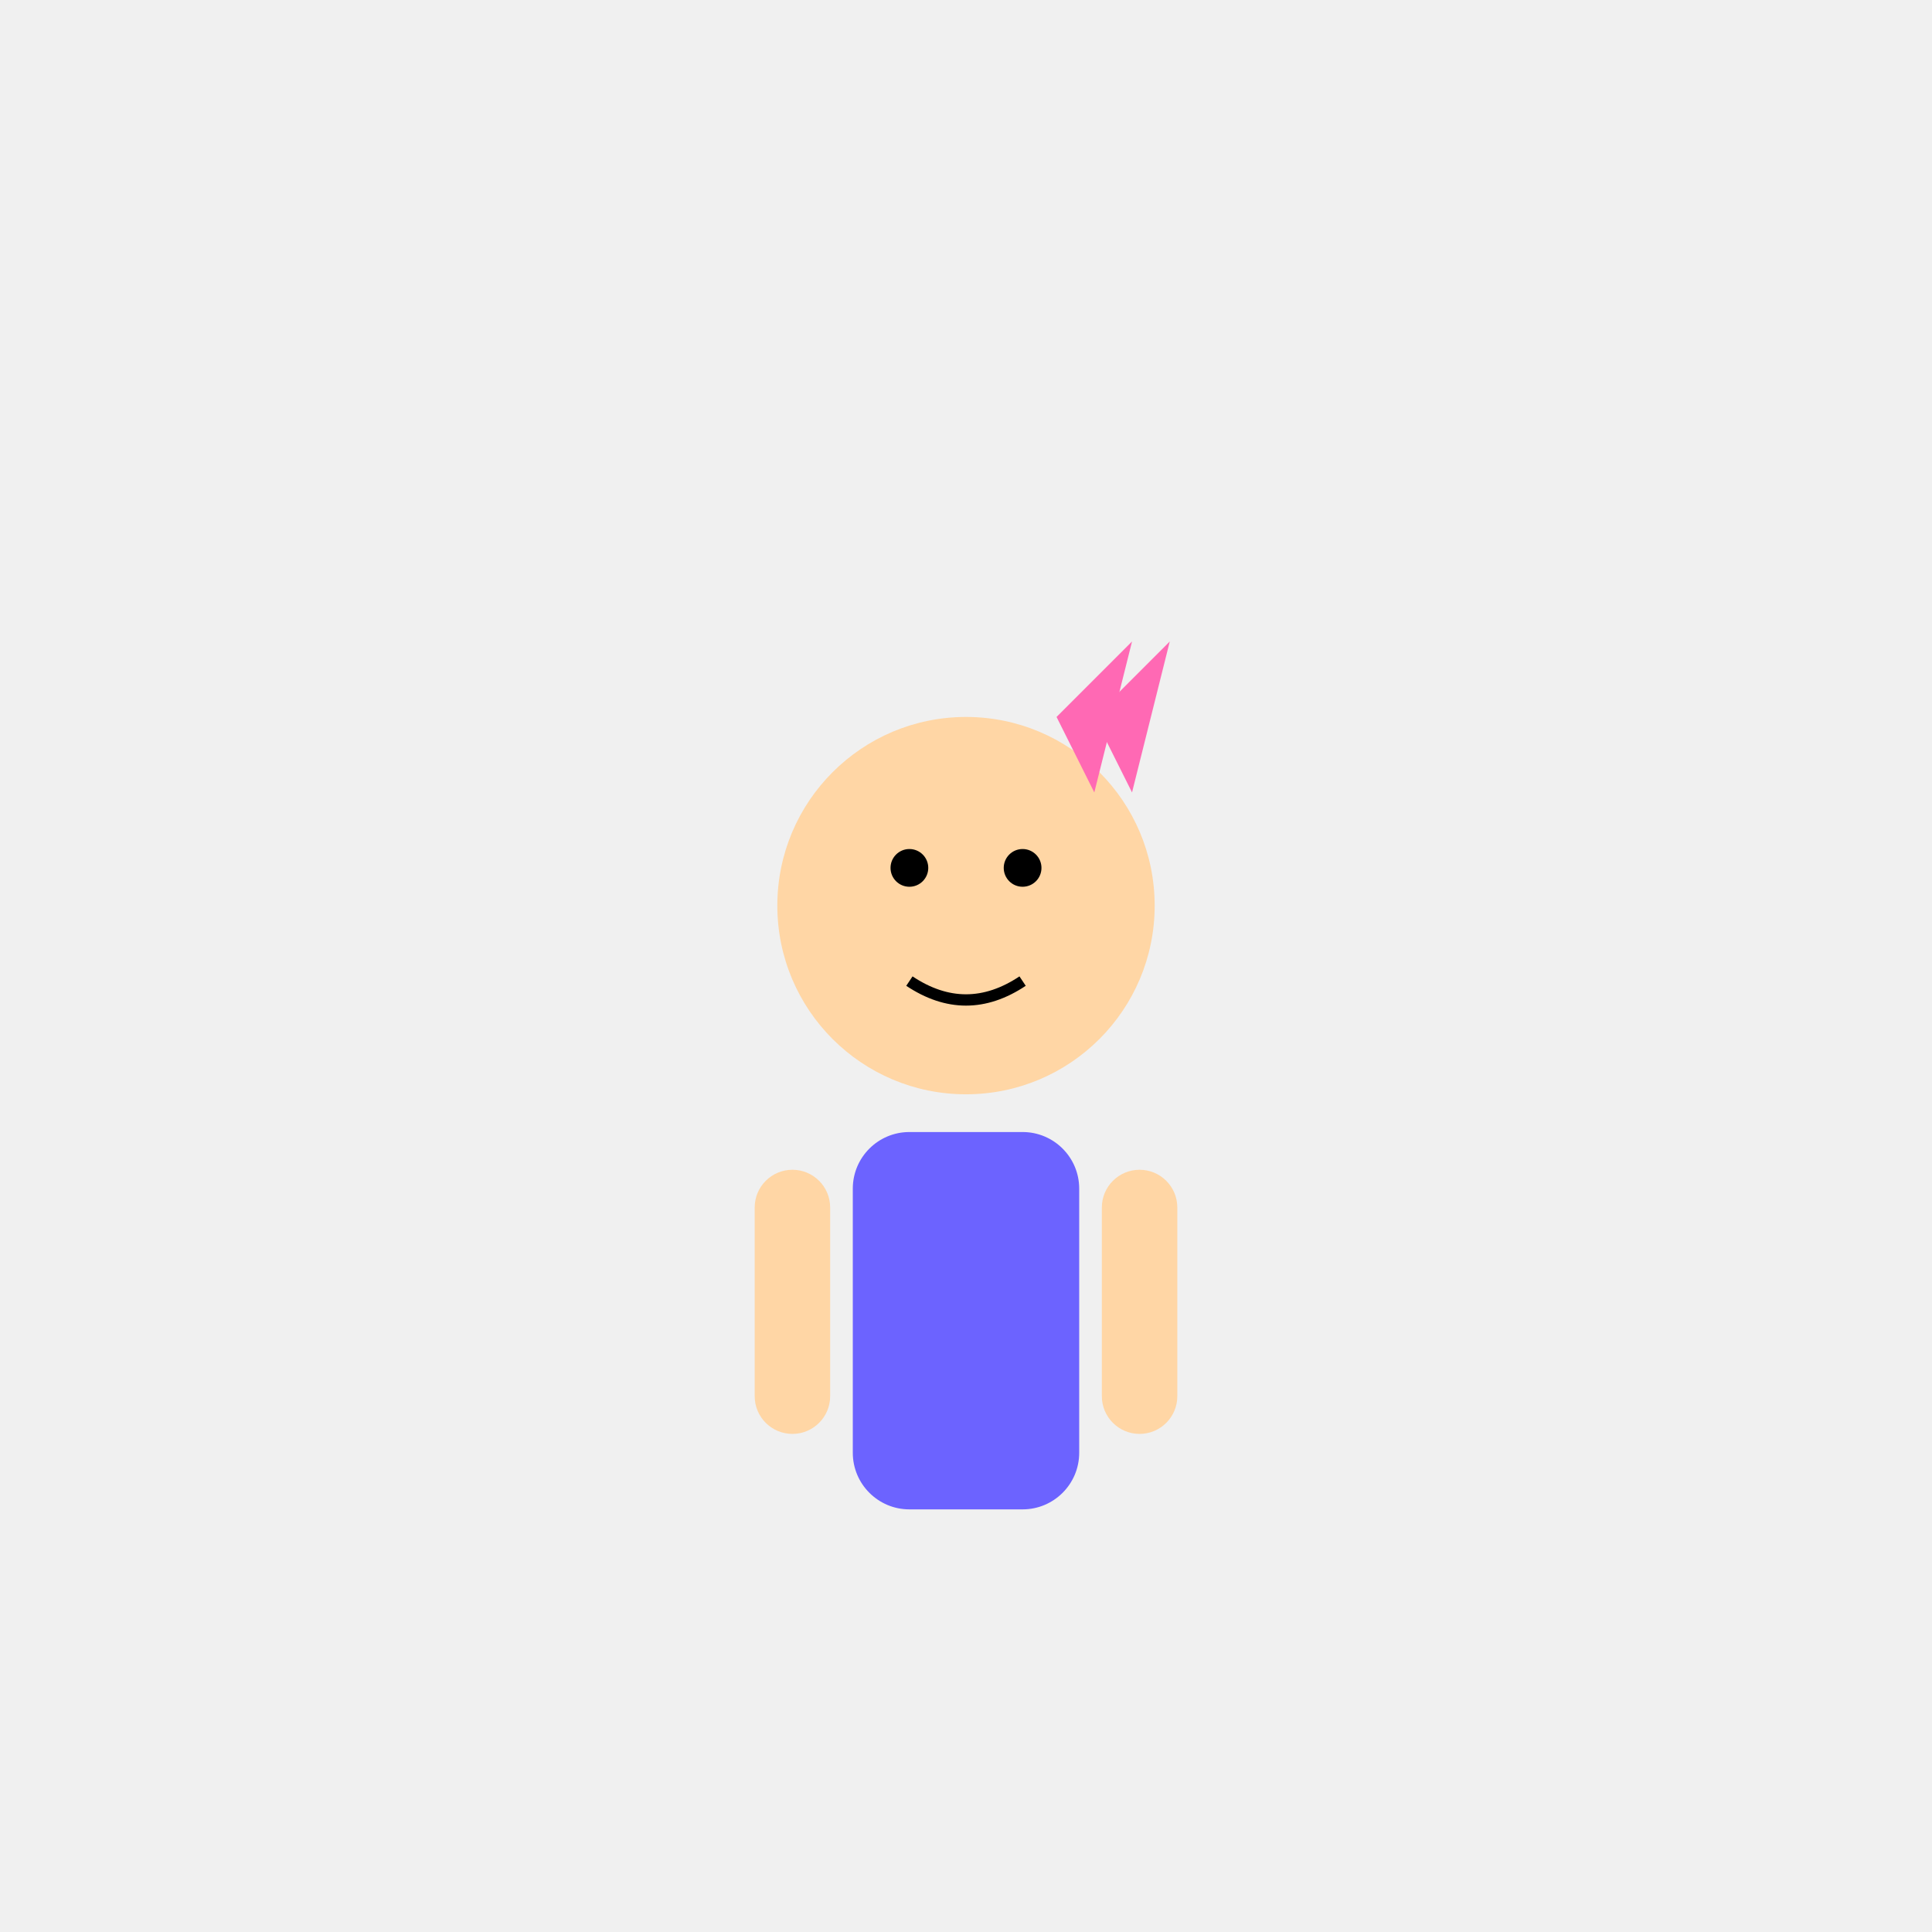
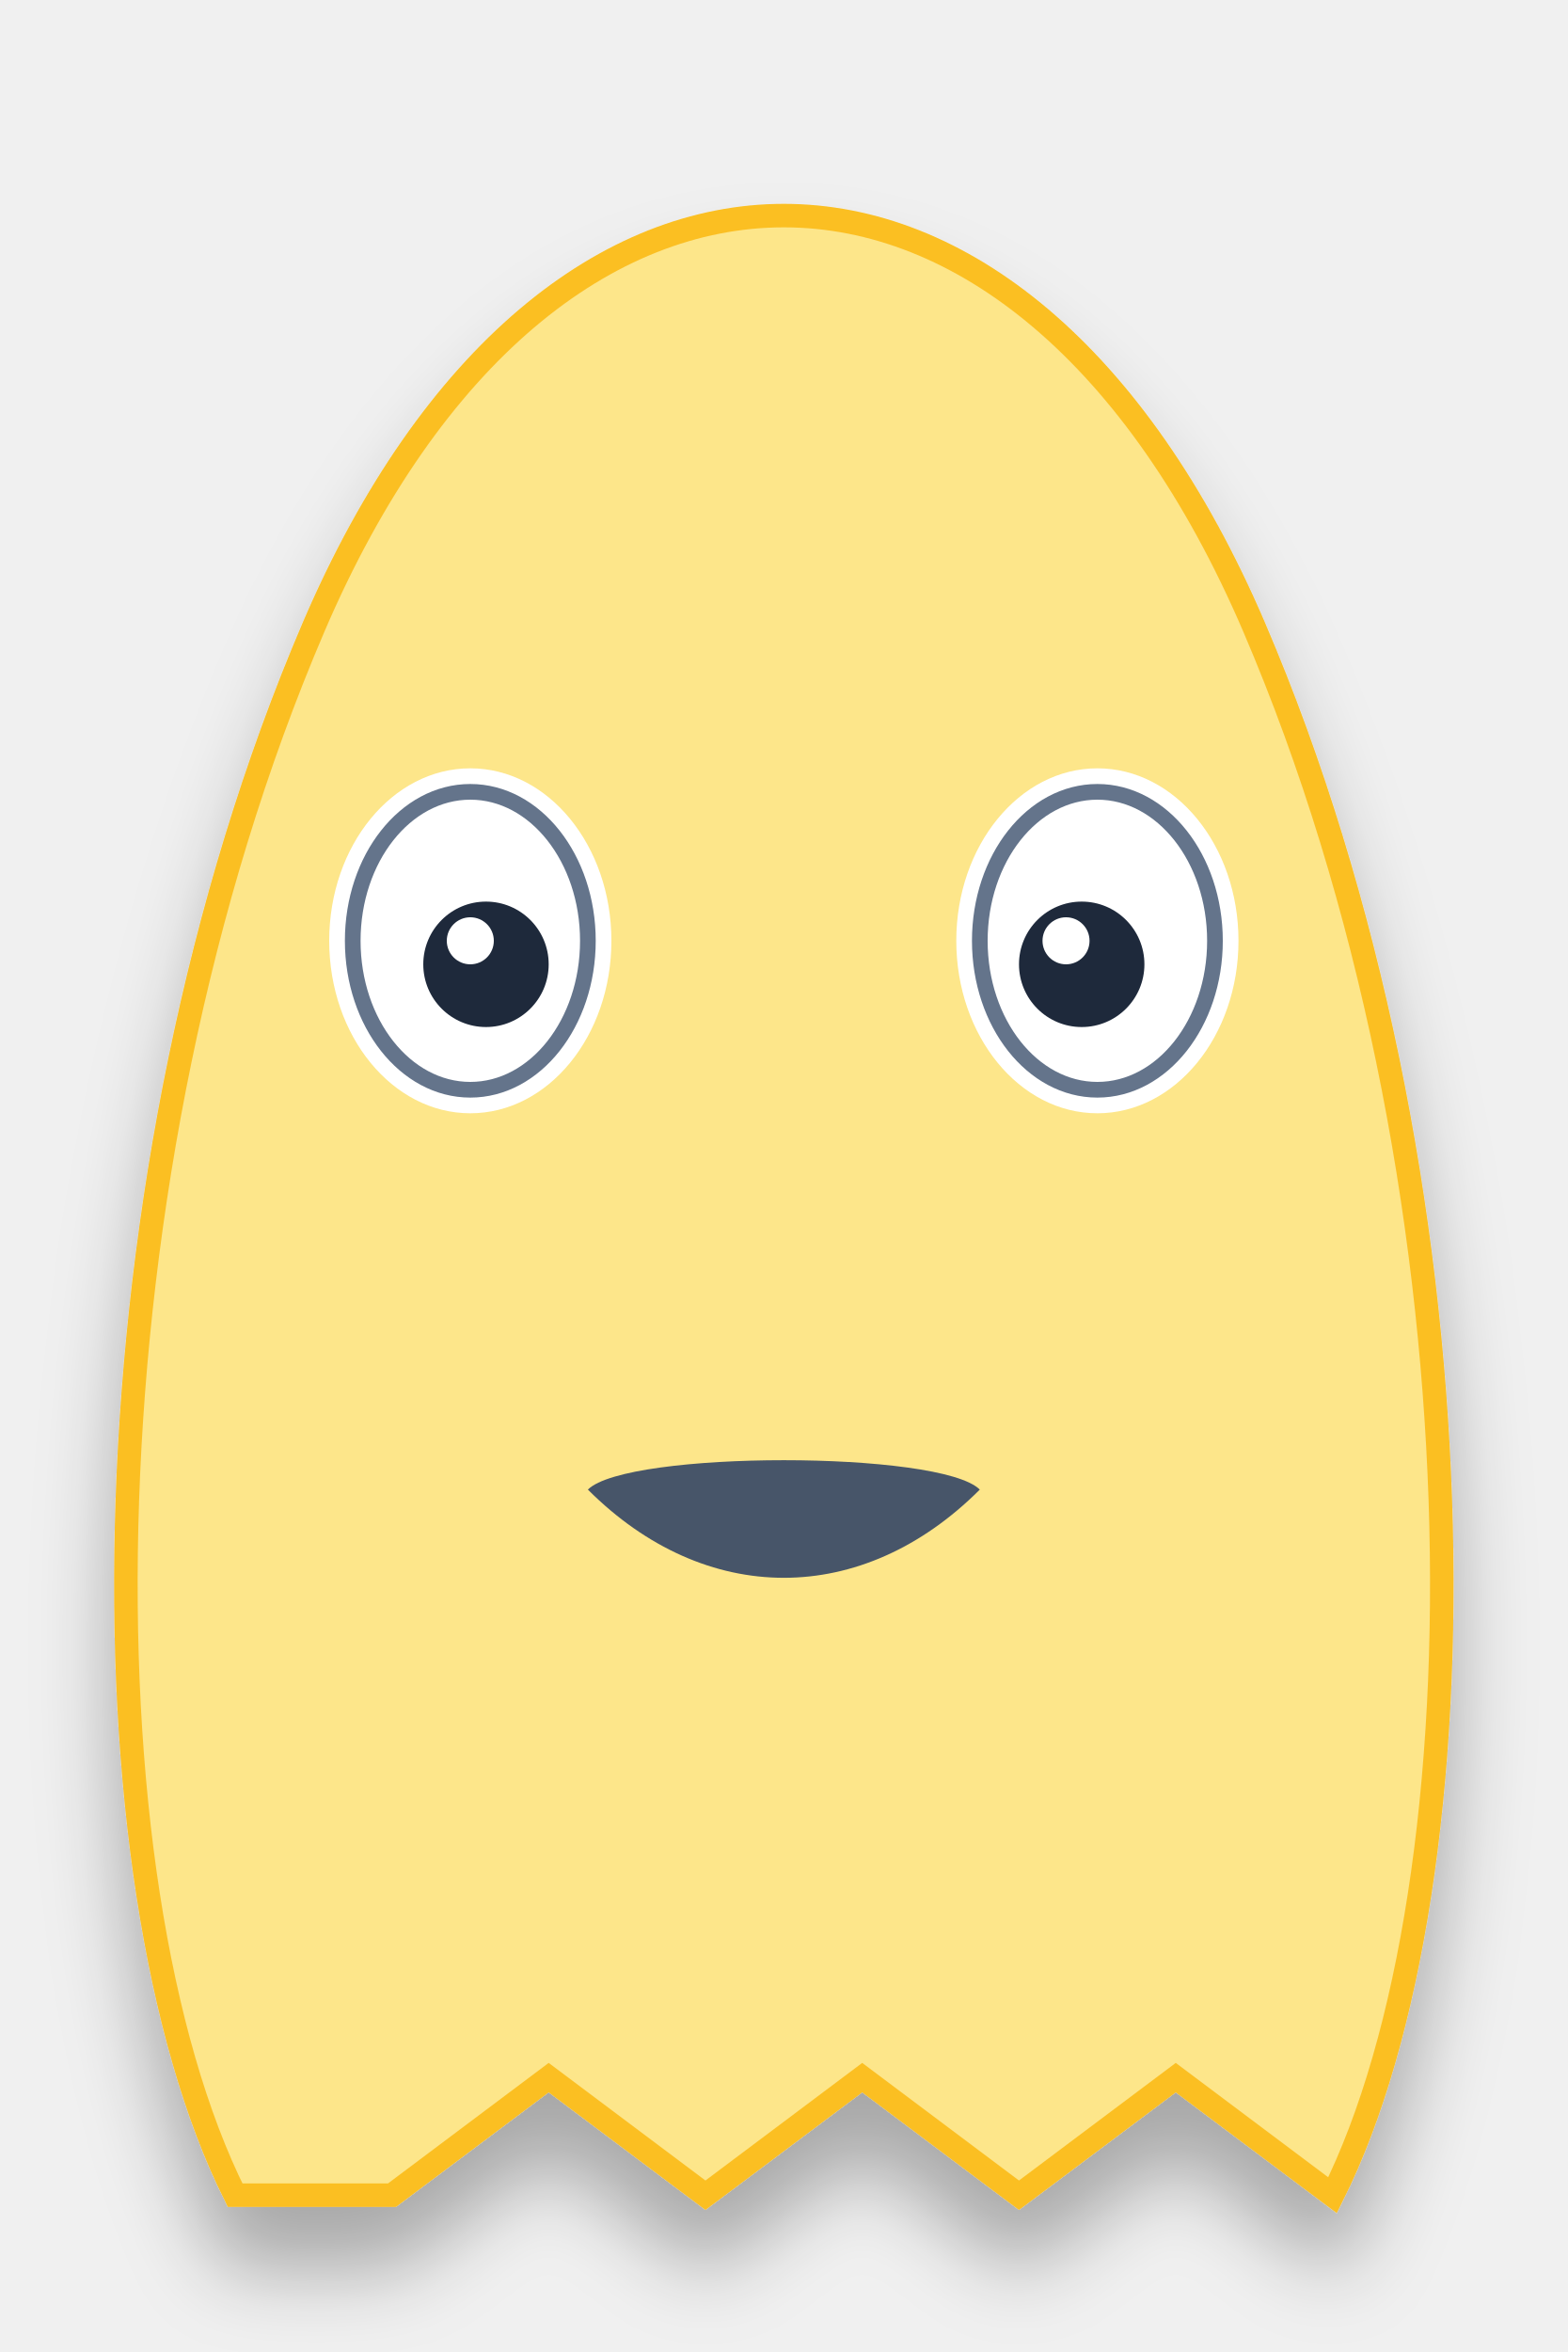
- <svg xmlns="http://www.w3.org/2000/svg" width="512" height="512" viewBox="0 0 512 512">
-   <rect id="body" x="226" y="300" width="60" height="100" rx="15" fill="#6C63FF" />
-   <g id="head_group">
-     <circle id="head" cx="256" cy="240" r="50" fill="#FFD6A5" />
-     <path d="M280 190 L 300 170 L 290 210 Z" fill="#FF69B4" />
-     <path d="M290 190 L 310 170 L 300 210 Z" fill="#FF69B4" />
-     <g id="eyes_open">
-       <circle id="eye_left_open" cx="241" cy="230" r="5" fill="#000" />
-       <circle id="eye_right_open" cx="271" cy="230" r="5" fill="#000" />
+ <svg xmlns="http://www.w3.org/2000/svg" width="200" height="300" viewBox="0 0 200 300">
+   <defs>
+     <filter id="shadow" x="-50%" y="-50%" width="200%" height="200%">
+       <feDropShadow dx="0" dy="8" stdDeviation="5" flood-color="#000000" flood-opacity="0.3" />
+     </filter>
+   </defs>
+   <g id="ghost-character" transform="translate(0, 0)">
+     <g id="body" style="transform-origin: bottom;" filter="url(#shadow)">
+       <path d="M 30,280 C 10,240 10,150 40,80 C 70,10 130,10 160,80 C 190,150 190,240 170,280 L 150,265 L 130,280 L 110,265 L 90,280 L 70,265 L 50,280 Z" fill="#FDE68A" stroke="#FBBF24" stroke-width="3" />
    </g>
-     <g id="eyes_closed" display="none">
-       <path id="eye_left_closed" d="M231 230 Q241 235 251 230" stroke="#000" stroke-width="2" fill="none" />
-       <path id="eye_right_closed" d="M261 230 Q271 235 281 230" stroke="#000" stroke-width="2" fill="none" />
+     <g id="eyes" style="transform-origin: center;">
+       <g id="left-eye" transform="translate(60, 120)">
+         <ellipse cx="0" cy="0" rx="18" ry="22" fill="white" />
+         <ellipse cx="0" cy="0" rx="15" ry="19" fill="white" stroke="#64748B" stroke-width="2" />
+         <circle cx="2" cy="3" r="8" fill="#1E293B" />
+         <circle cx="0" cy="0" r="3" fill="white" />
+       </g>
+       <g id="right-eye" transform="translate(140, 120)">
+         <ellipse cx="0" cy="0" rx="18" ry="22" fill="white" />
+         <ellipse cx="0" cy="0" rx="15" ry="19" fill="white" stroke="#64748B" stroke-width="2" />
+         <circle cx="-2" cy="3" r="8" fill="#1E293B" />
+         <circle cx="-4" cy="0" r="3" fill="white" />
+       </g>
    </g>
-     <path id="mouth" d="M241 260 Q256 270 271 260" stroke="#000" stroke-width="3" fill="none" />
+     <g id="mouth-group" transform="translate(100, 190)">
+       <path id="mouth" d="M -25,0 C -10,15 10,15 25,0 C 20,-5 -20,-5 -25,0 Z" fill="#475569" style="transform-origin: center;" />
+     </g>
  </g>
-   <rect id="arm_left" x="200" y="310" width="20" height="70" rx="10" fill="#FFD6A5" />
-   <rect id="arm_right" x="292" y="310" width="20" height="70" rx="10" fill="#FFD6A5" />
</svg>
